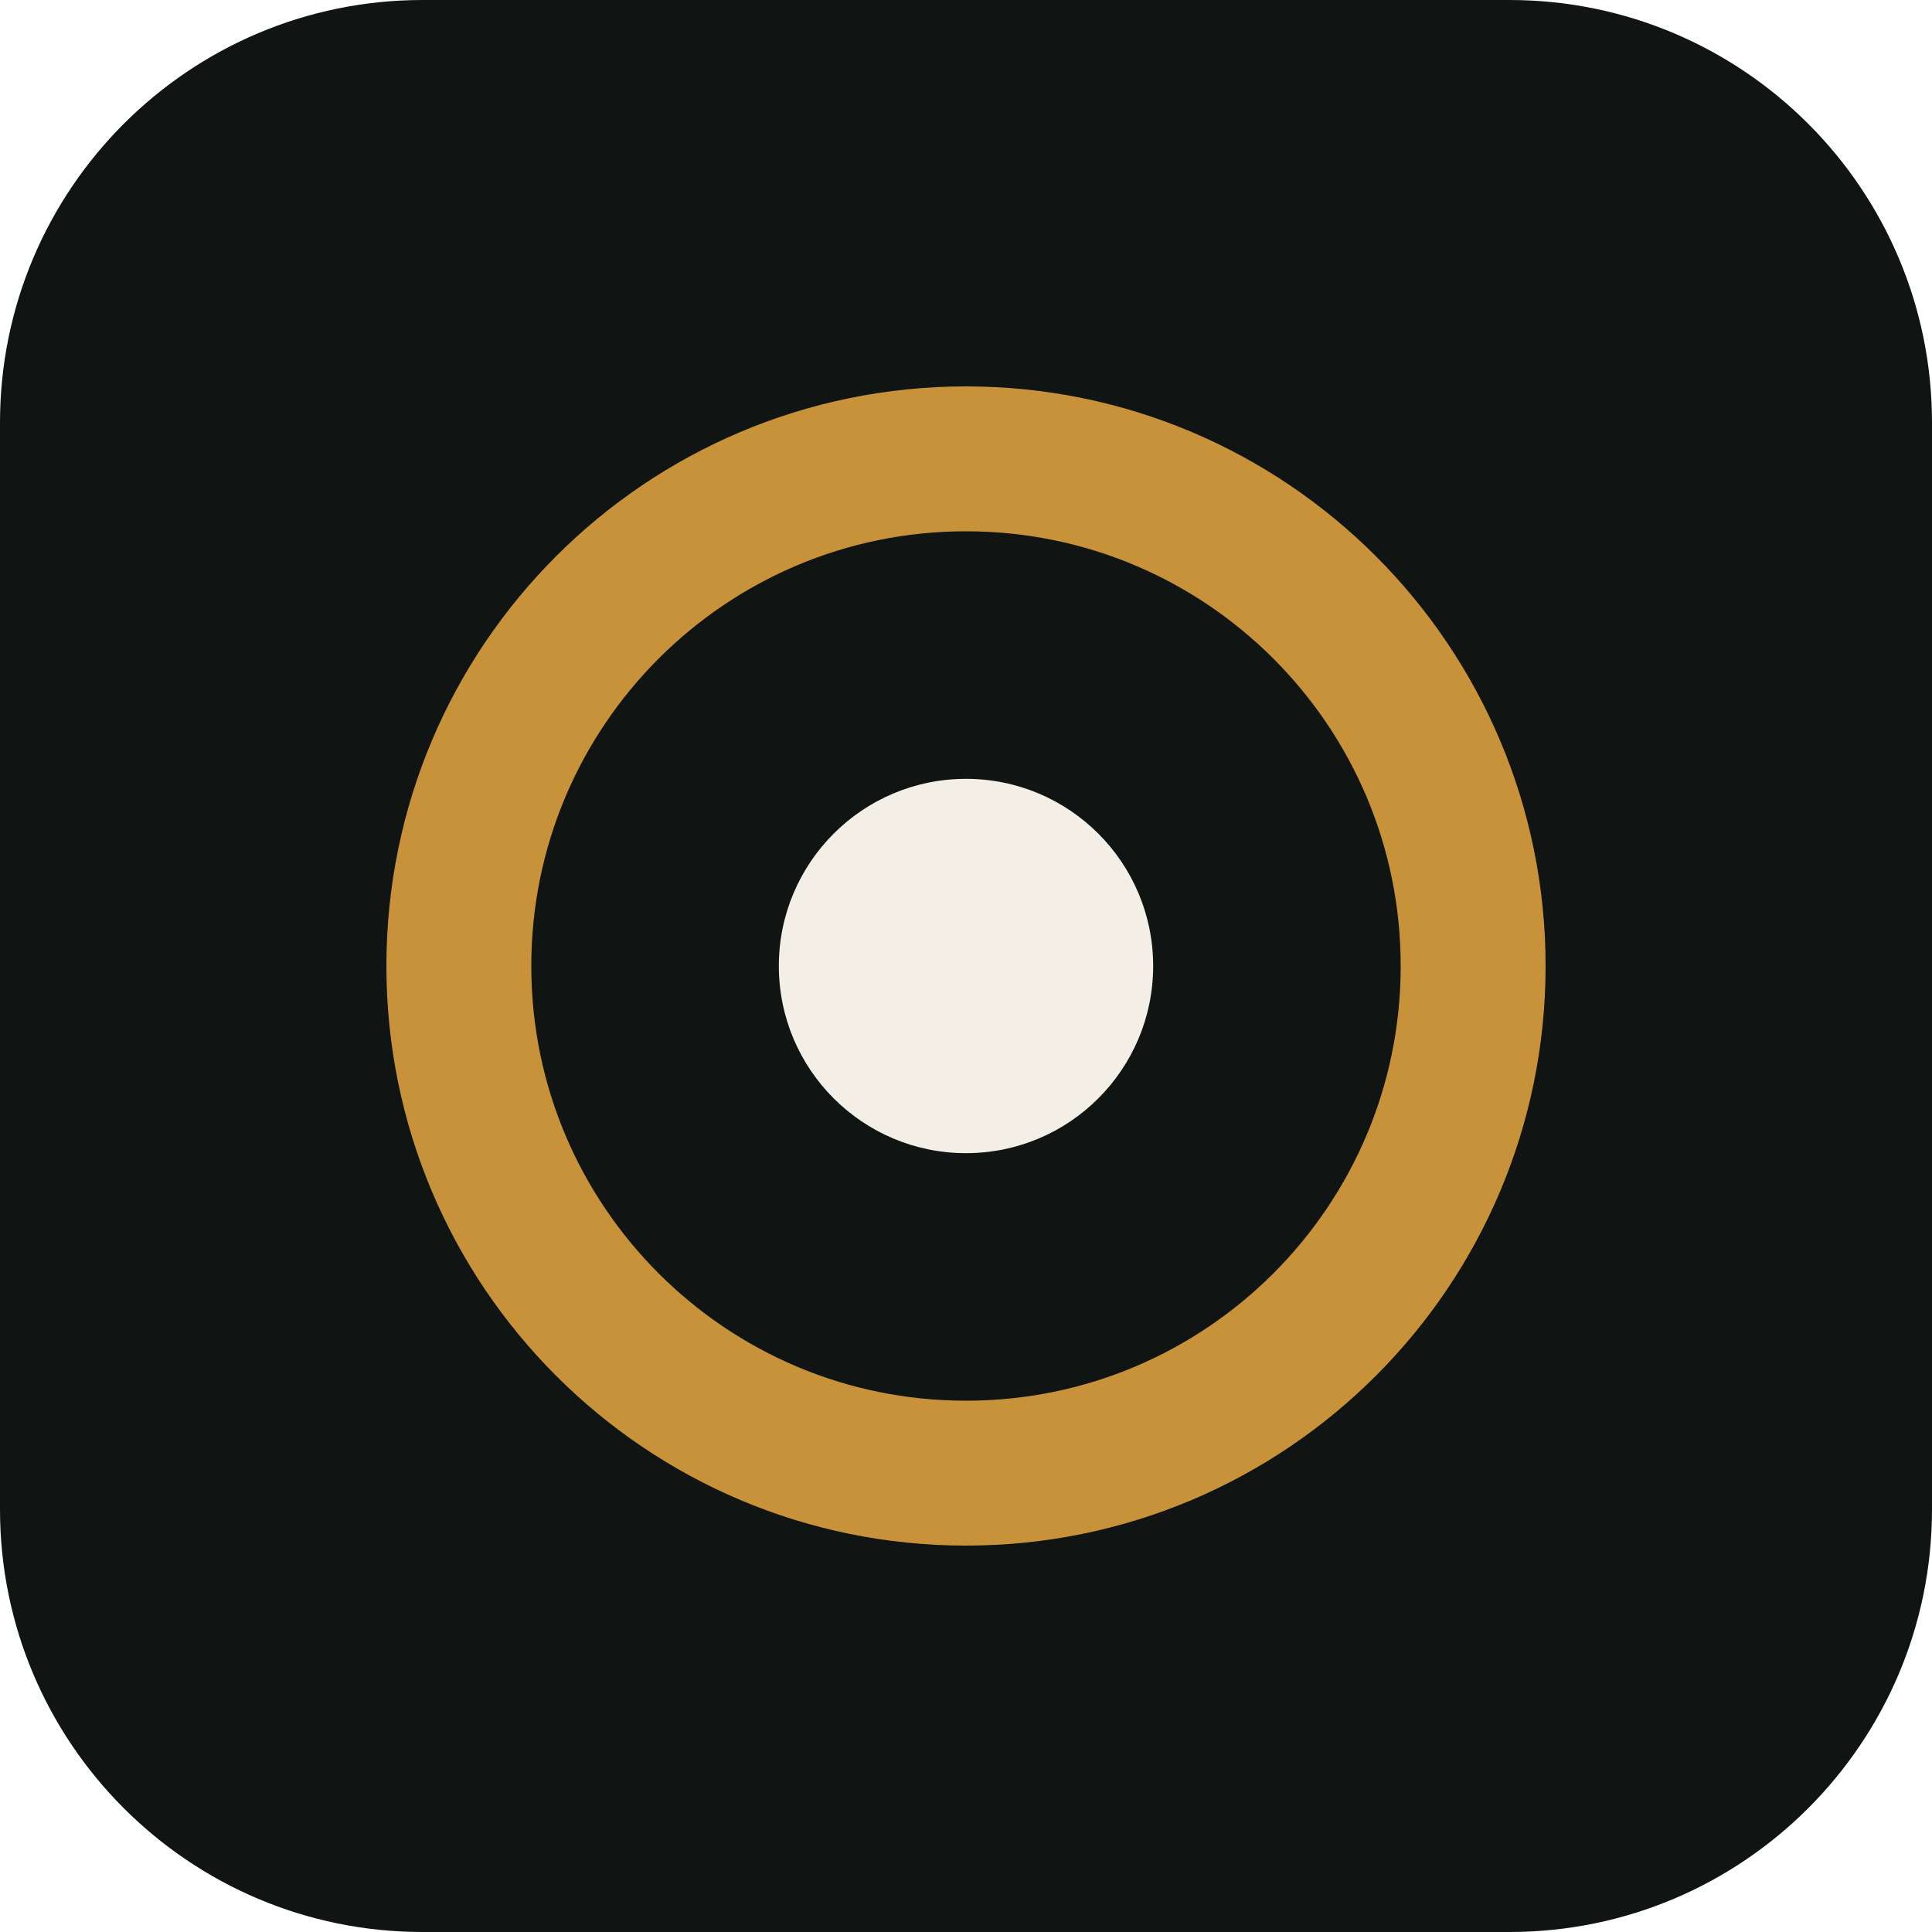
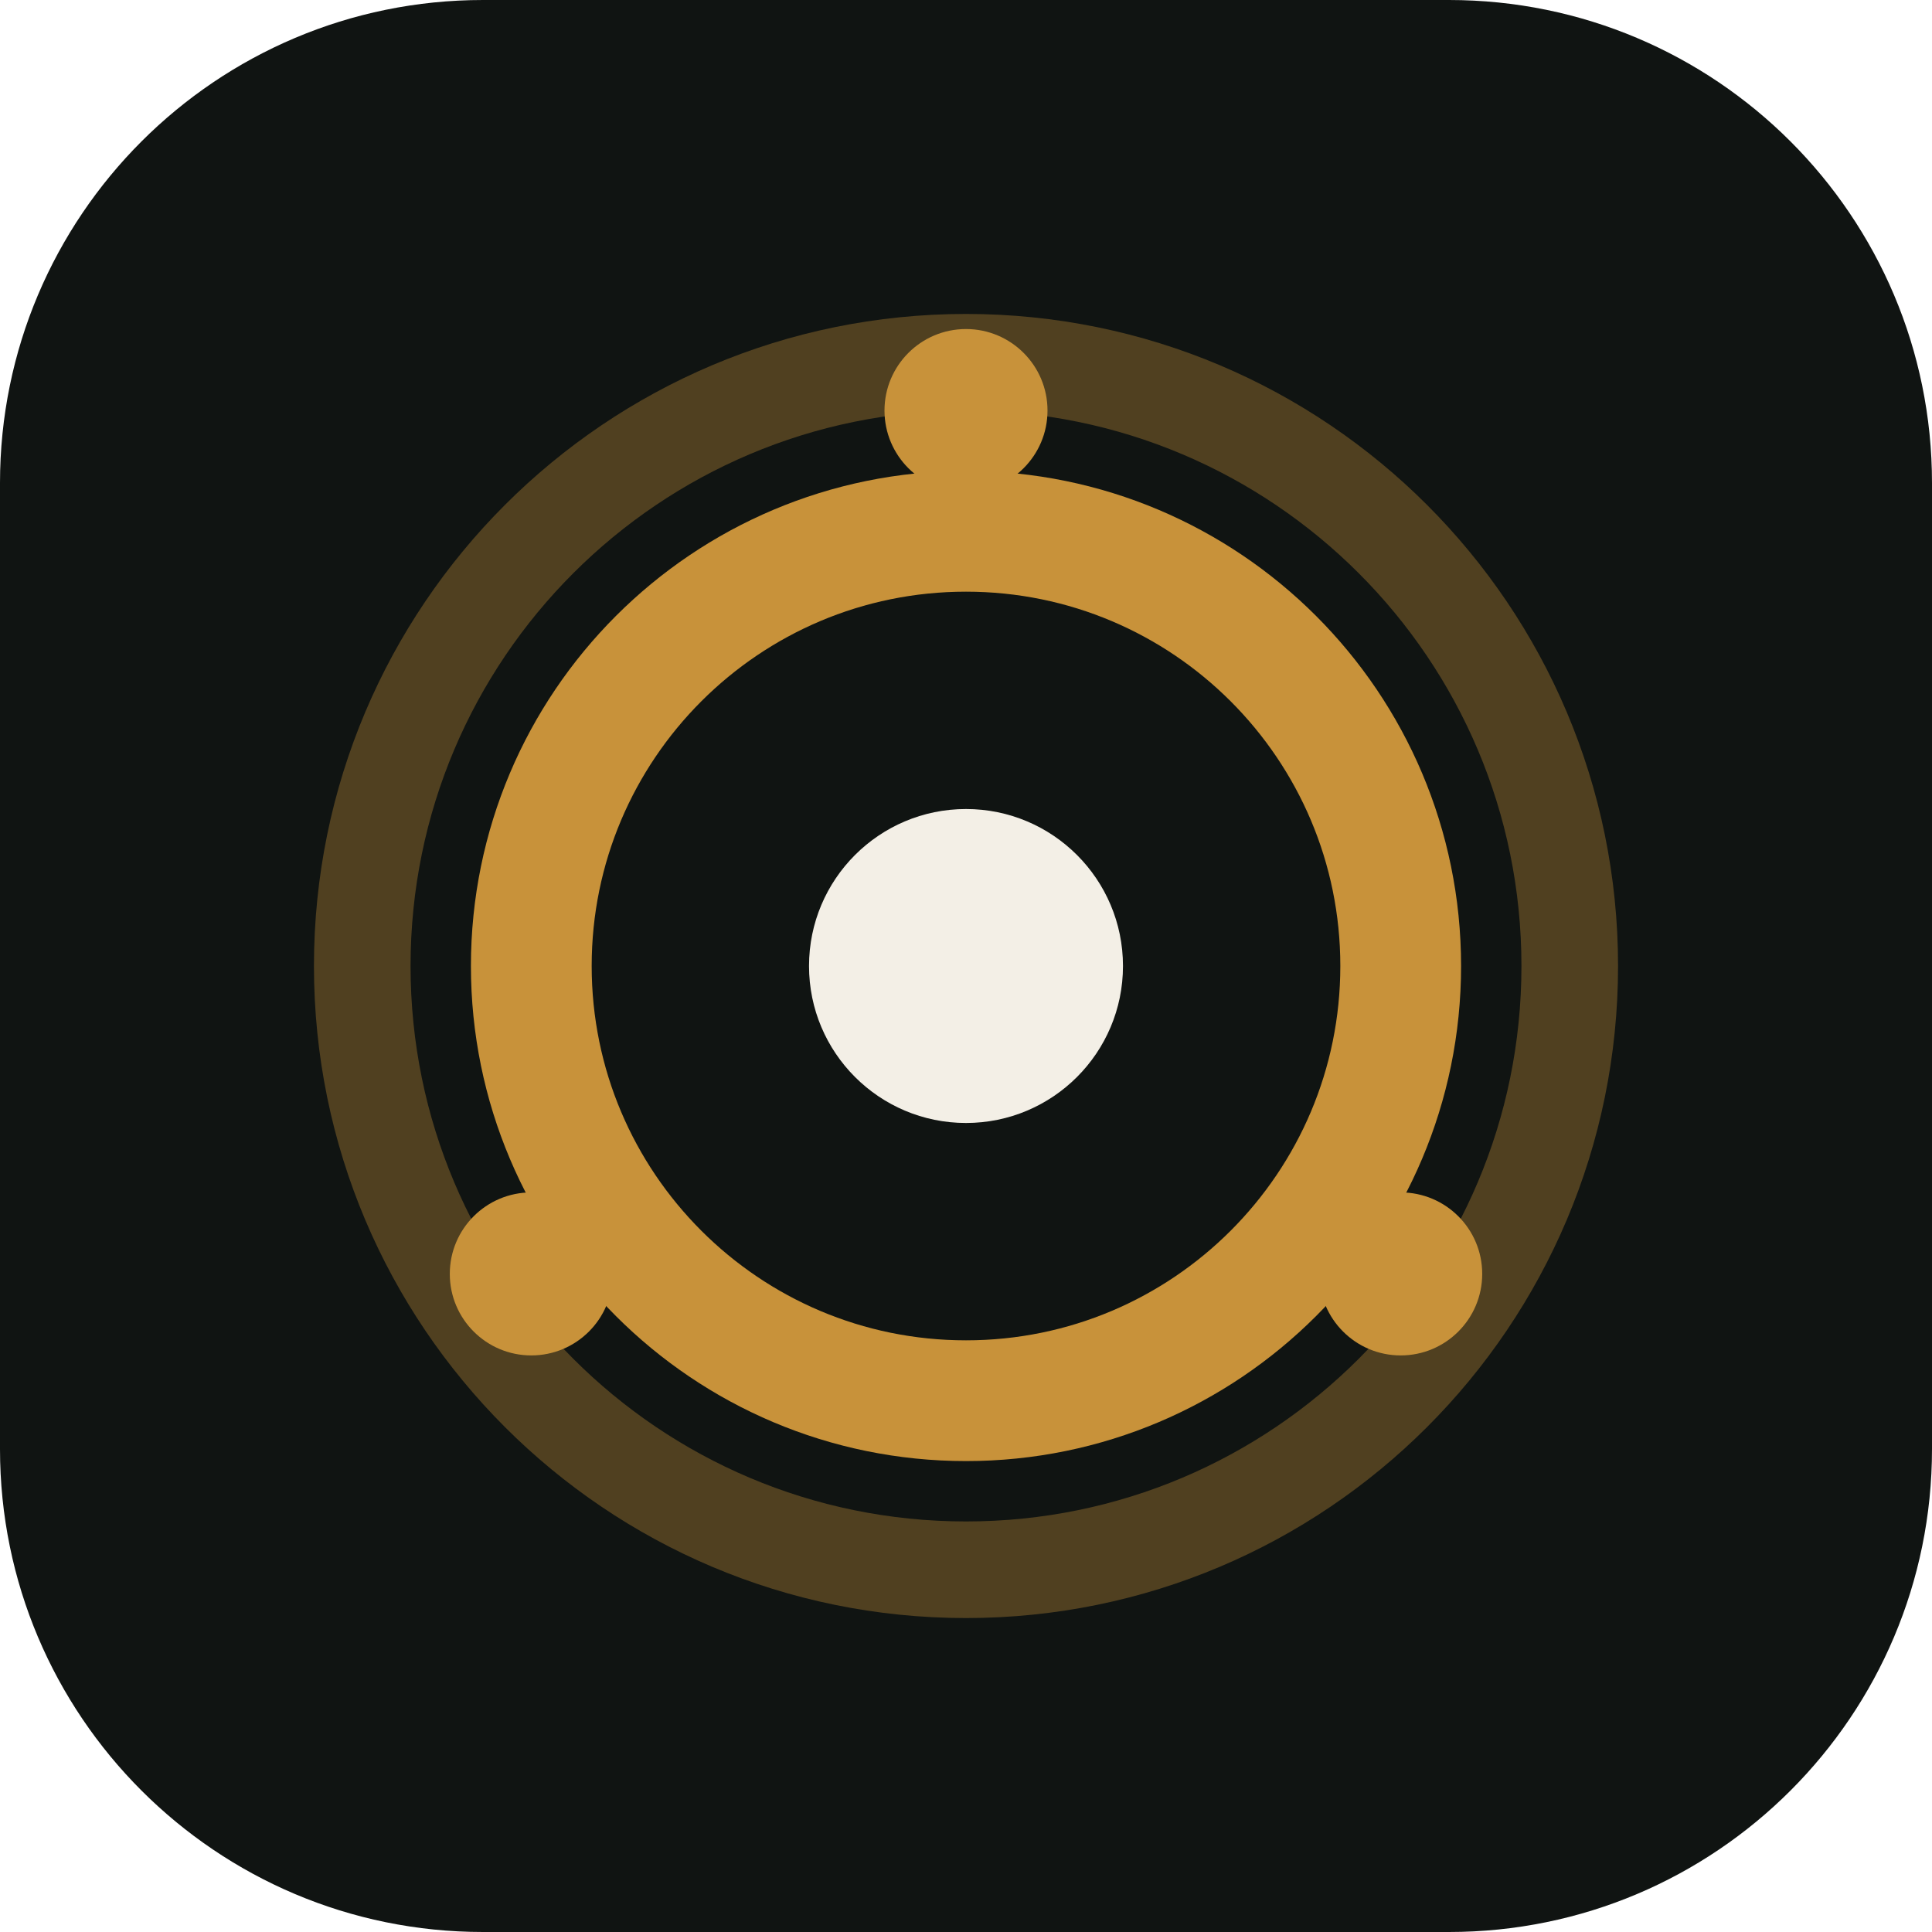
- <svg xmlns="http://www.w3.org/2000/svg" viewBox="0 0 32 32">
-   <rect width="32" height="32" rx="7" fill="#101412" />
-   <circle cx="16" cy="16" r="8.4" fill="none" stroke="#C8923A" stroke-width="2.4" />
-   <circle cx="16" cy="16" r="3.1" fill="#F3EFE6" />
+ <svg xmlns="http://www.w3.org/2000/svg" viewBox="0 0 32 32" fill="none">
+   <rect width="32" height="32" rx="8" fill="#101412" />
+   <circle cx="16" cy="16" r="10" stroke="#C8923A" stroke-width="1.6" opacity="0.35" />
+   <circle cx="16" cy="16" r="7.2" stroke="#C8923A" stroke-width="2" />
+   <circle cx="16" cy="16" r="2.6" fill="#F3EFE6" />
+   <circle cx="16" cy="6.8" r="1.35" fill="#C8923A" />
+   <circle cx="23.2" cy="21.1" r="1.35" fill="#C8923A" />
+   <circle cx="8.8" cy="21.1" r="1.35" fill="#C8923A" />
</svg>
